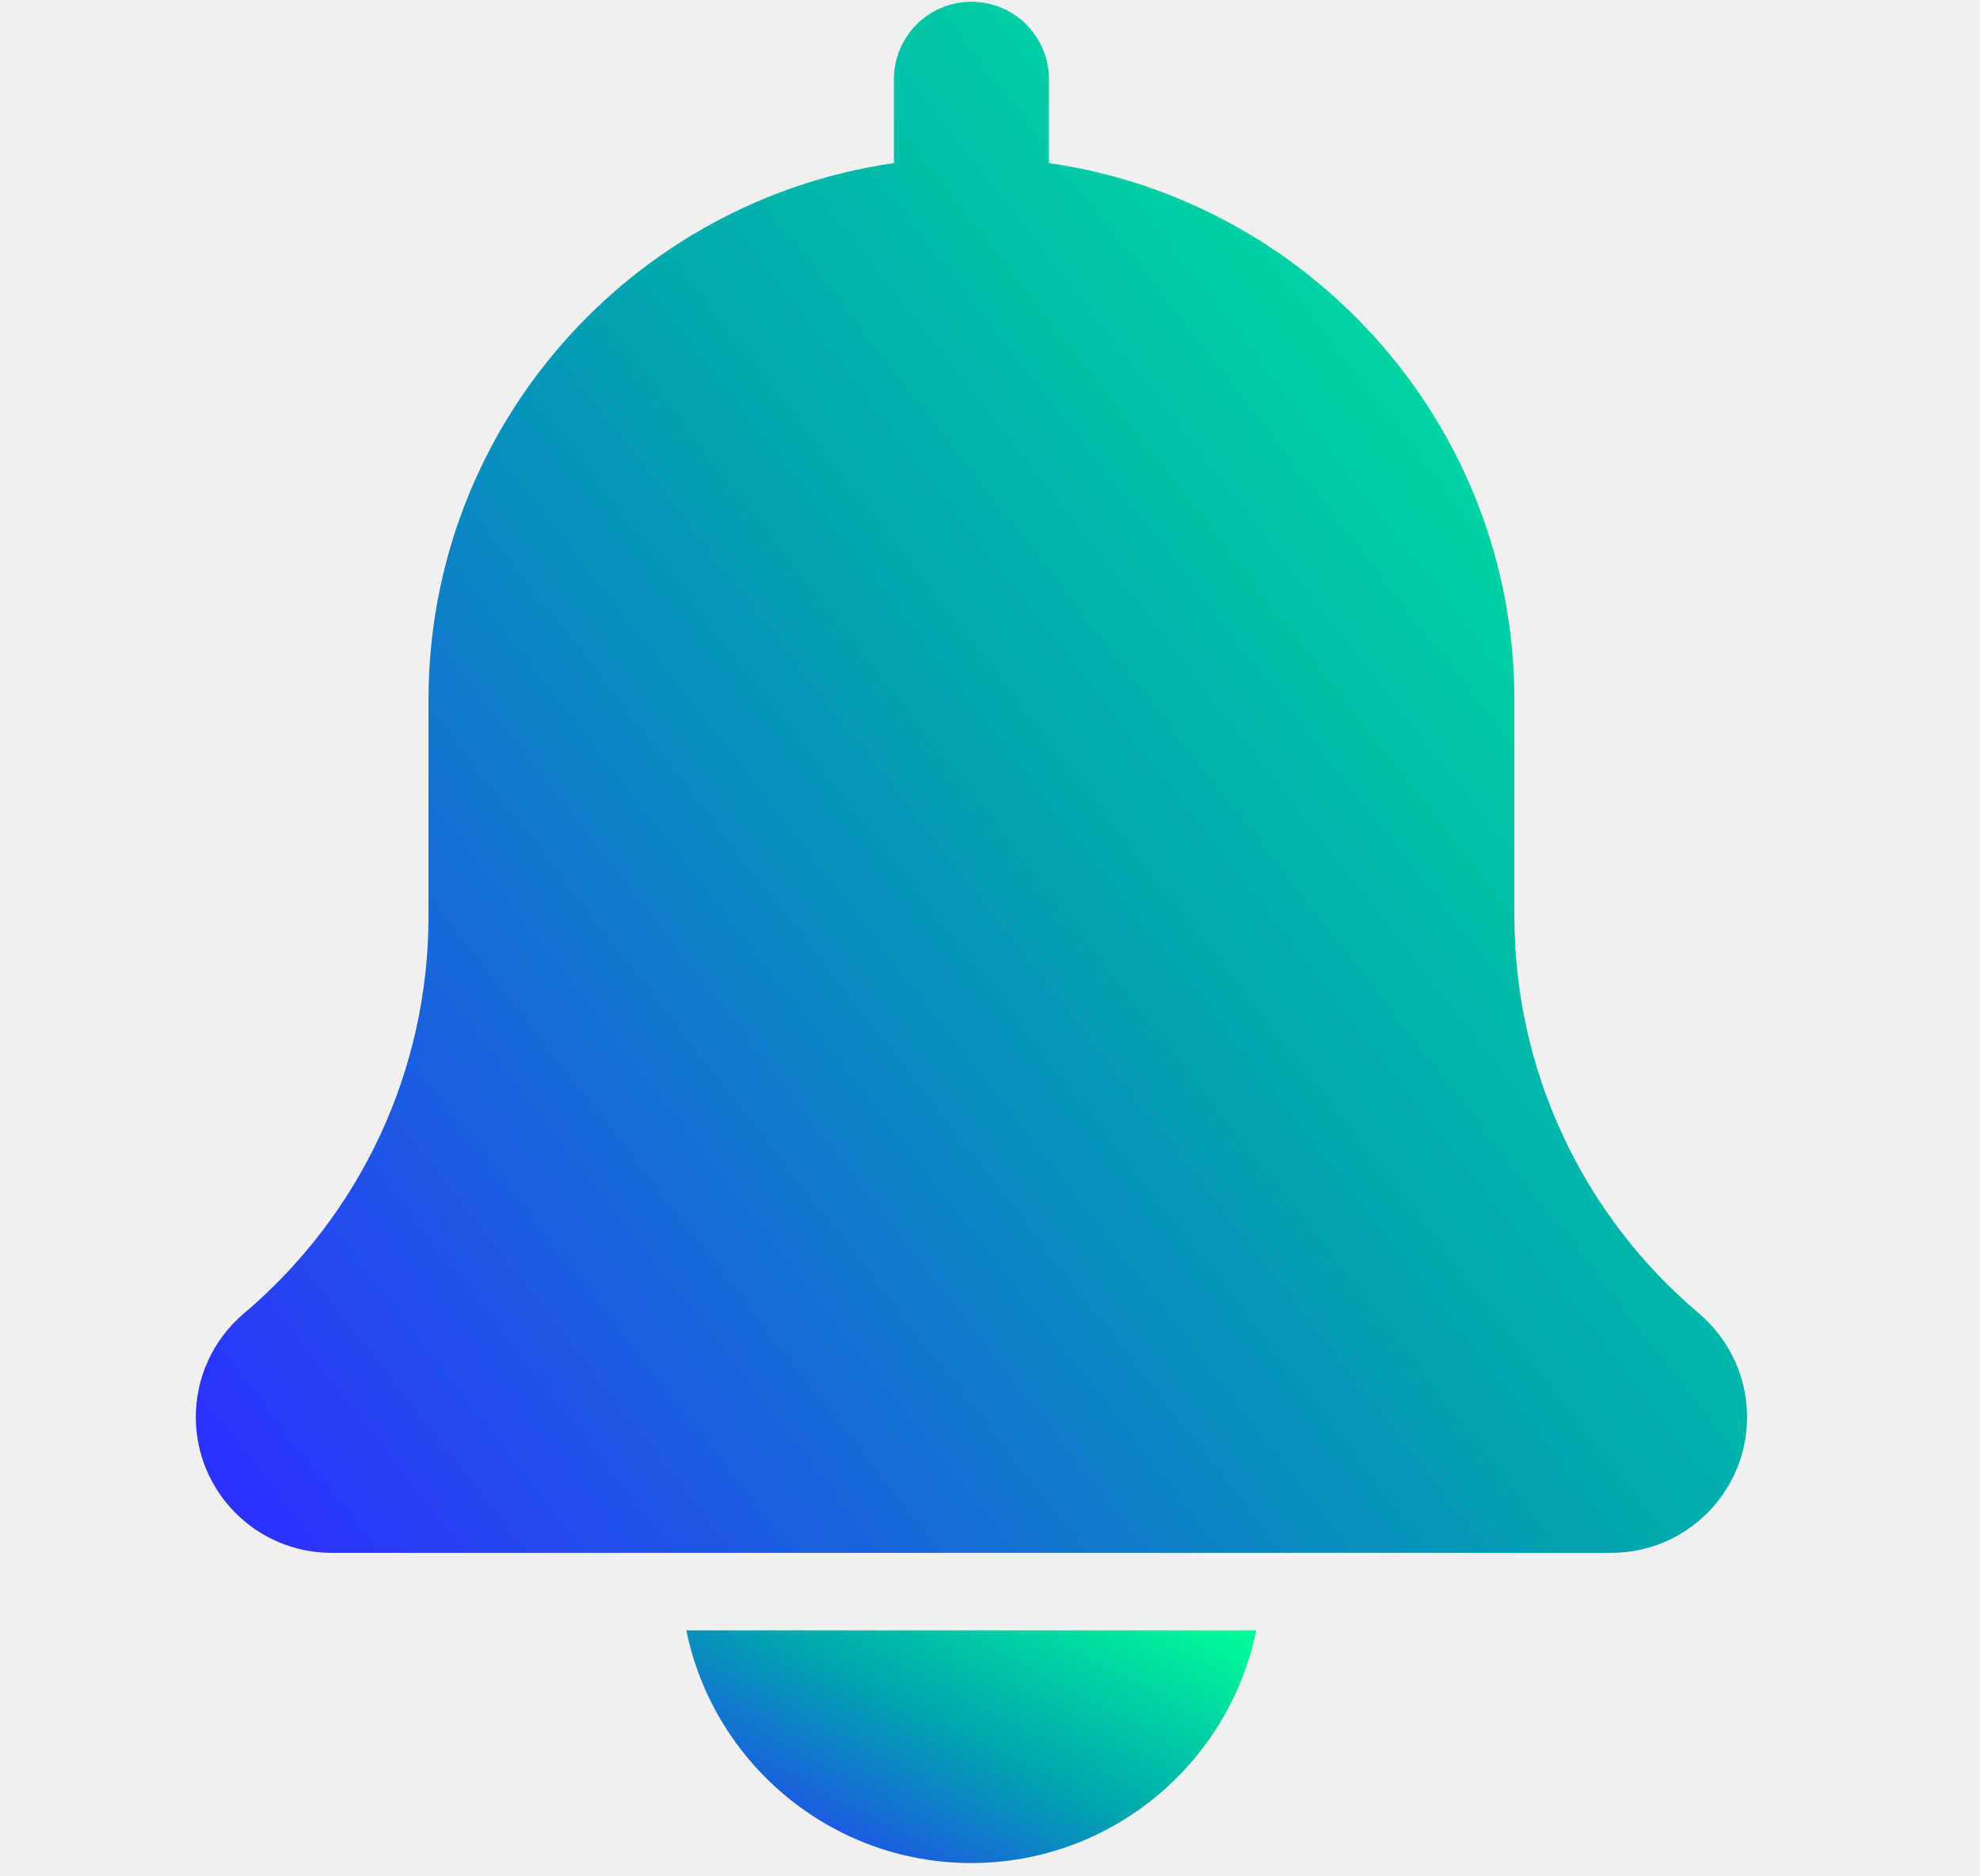
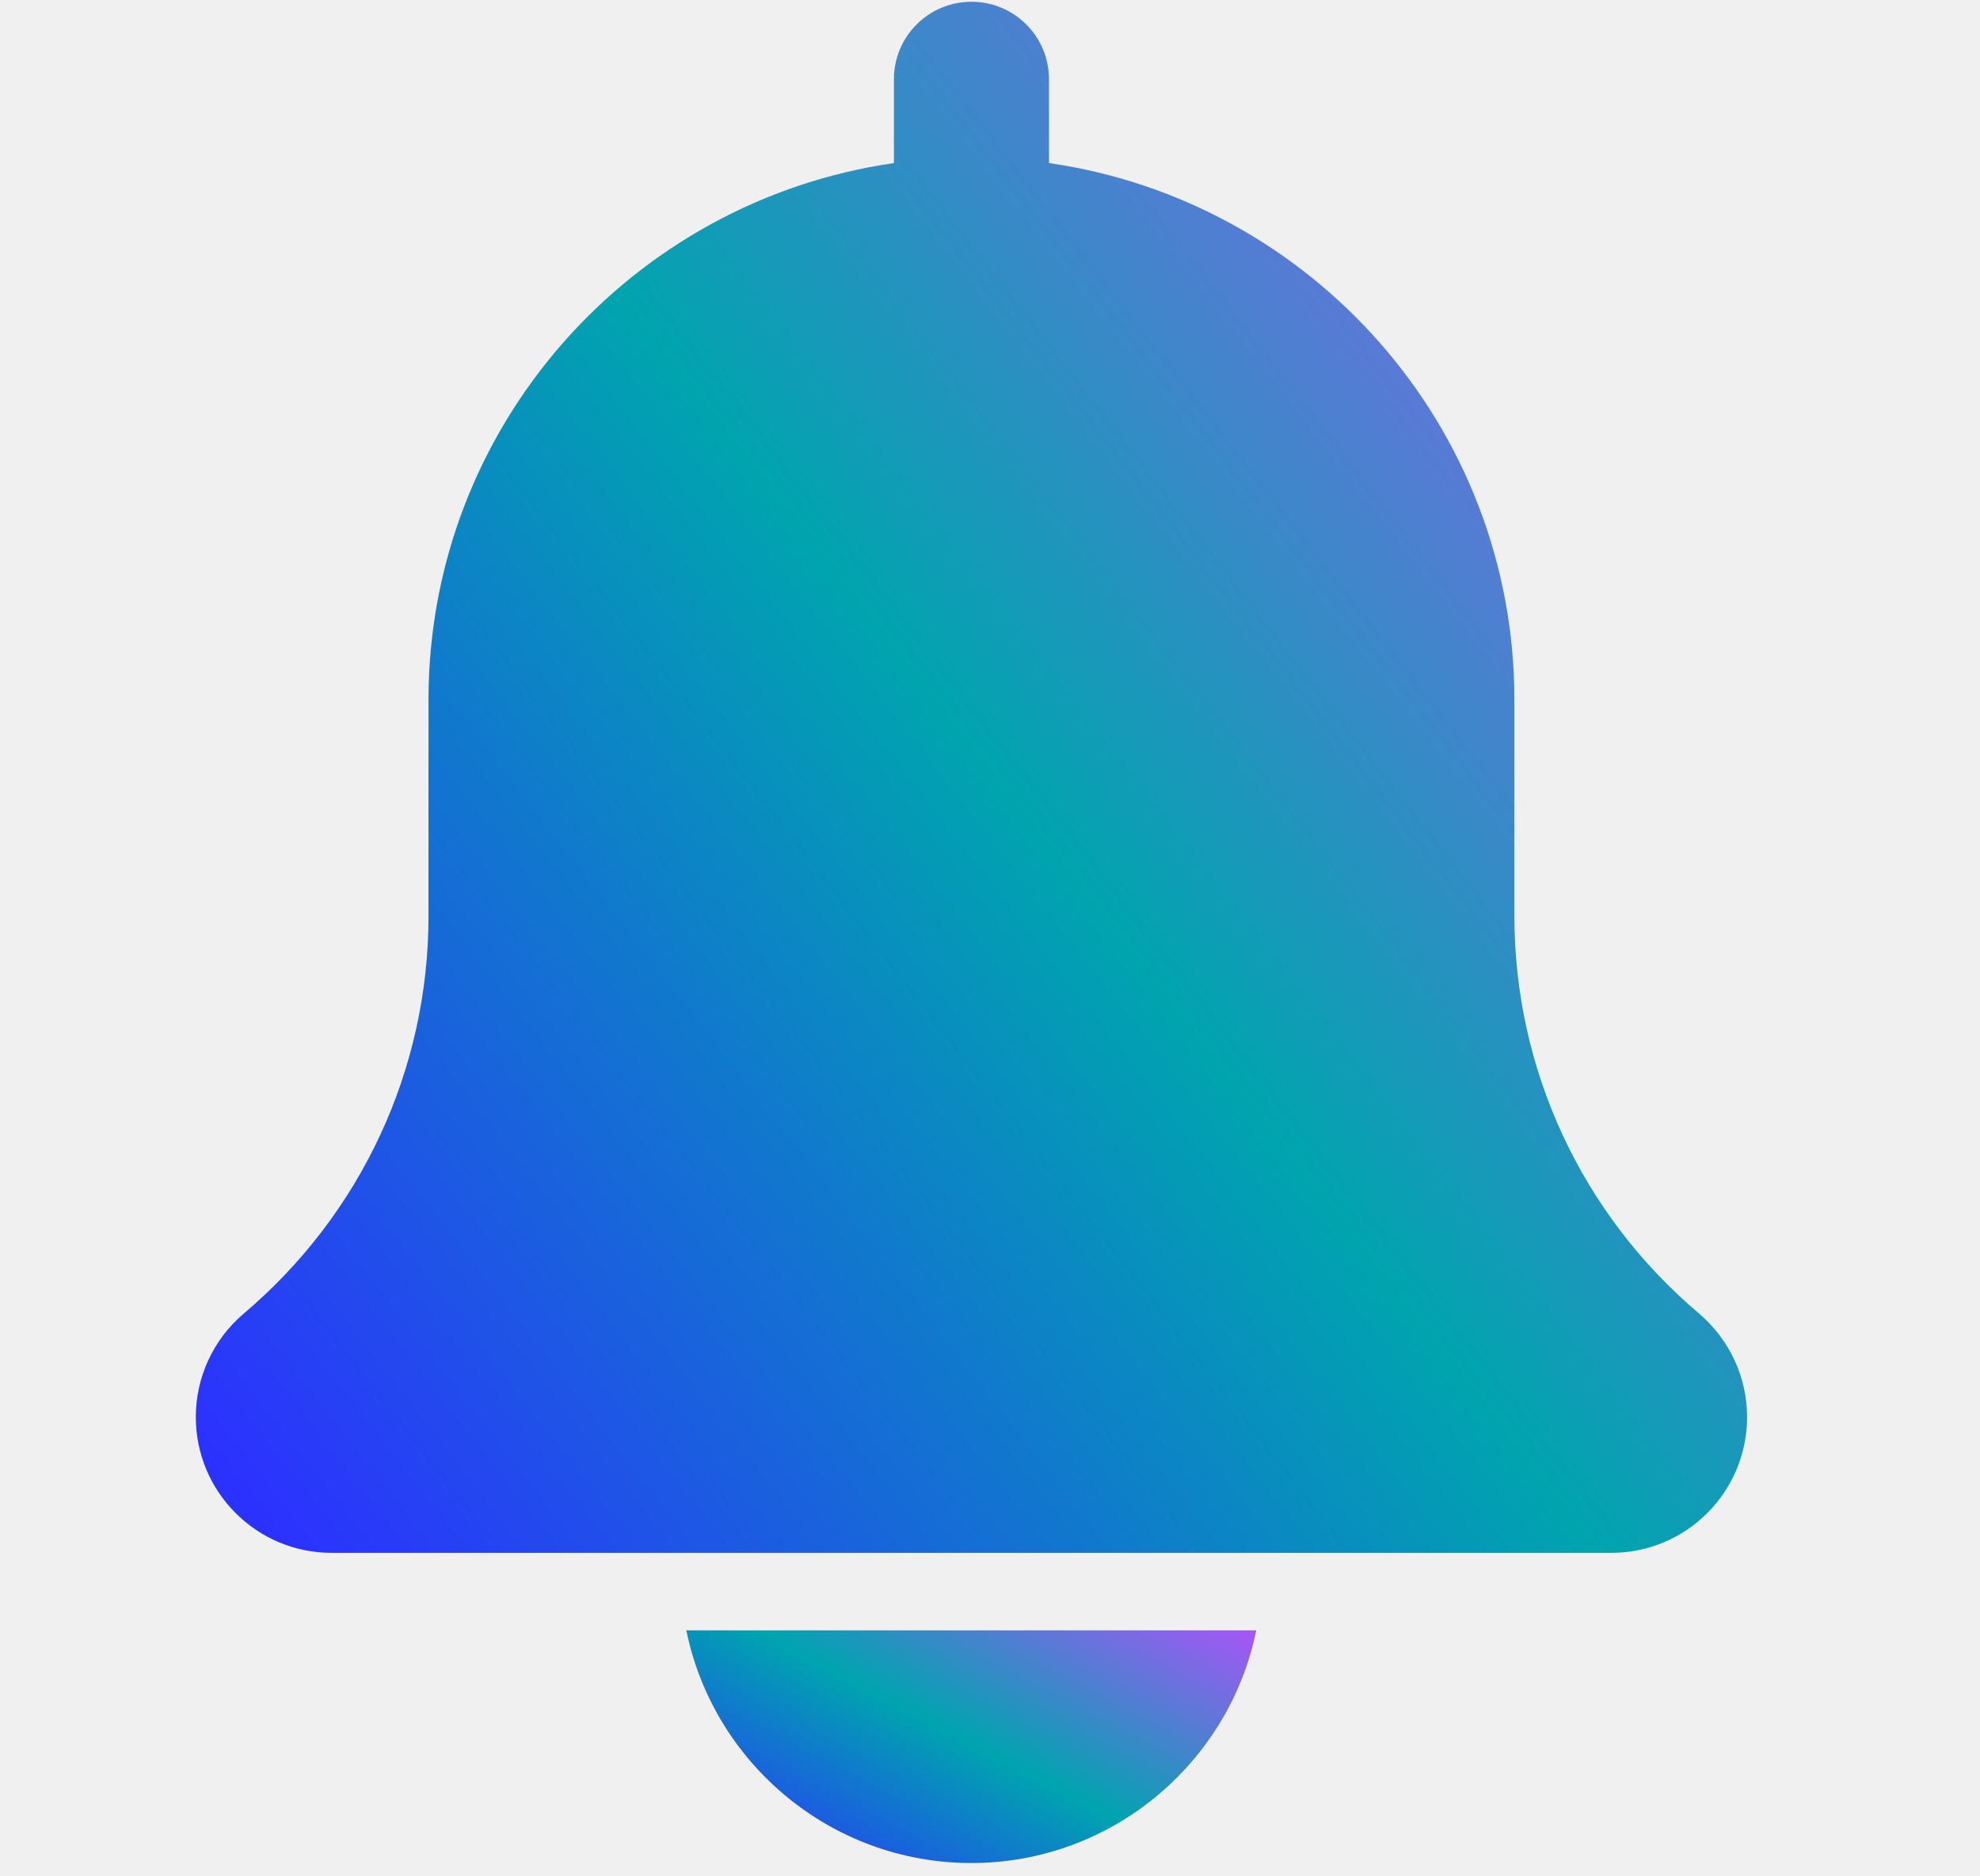
<svg xmlns="http://www.w3.org/2000/svg" width="19" height="18" viewBox="0 0 19 18" fill="none">
  <g clip-path="url(#clip0_1497_3028)">
    <path d="M16.303 12.605C15.178 11.654 14.532 10.264 14.532 8.791V6.715C14.532 4.096 12.587 1.928 10.066 1.565V0.761C10.066 0.349 9.733 0.017 9.322 0.017C8.911 0.017 8.578 0.349 8.578 0.761V1.565C6.057 1.928 4.112 4.096 4.112 6.715V8.791C4.112 10.264 3.467 11.654 2.334 12.611C2.045 12.859 1.879 13.219 1.879 13.6C1.879 14.319 2.463 14.903 3.181 14.903H15.463C16.181 14.903 16.765 14.319 16.765 13.6C16.765 13.219 16.599 12.859 16.303 12.605Z" fill="url(#paint0_linear_1497_3028)" />
    <path d="M9.321 17.88C10.668 17.88 11.796 16.919 12.055 15.647H6.586C6.845 16.919 7.973 17.88 9.321 17.88Z" fill="url(#paint1_linear_1497_3028)" />
  </g>
  <defs>
    <linearGradient id="paint0_linear_1497_3028" x1="0.872" y1="12.414" x2="16.792" y2="0.024" gradientUnits="userSpaceOnUse">
      <stop stop-color="#2C32FE" />
      <stop offset="0.49" stop-color="#00A4AF" />
-       <stop offset="1" stop-color="#00FF97" />
+       <stop offset="1" stop-color="#A855F7" />
    </linearGradient>
    <linearGradient id="paint1_linear_1497_3028" x1="6.216" y1="17.507" x2="8.243" y2="13.643" gradientUnits="userSpaceOnUse">
      <stop stop-color="#2C32FE" />
      <stop offset="0.49" stop-color="#00A4AF" />
-       <stop offset="1" stop-color="#00FF97" />
+       <stop offset="1" stop-color="#A855F7" />
    </linearGradient>
    <clipPath id="clip0_1497_3028">
      <rect width="17.863" height="17.863" fill="white" transform="translate(0.390625 0.0166016)" />
    </clipPath>
  </defs>
</svg>
